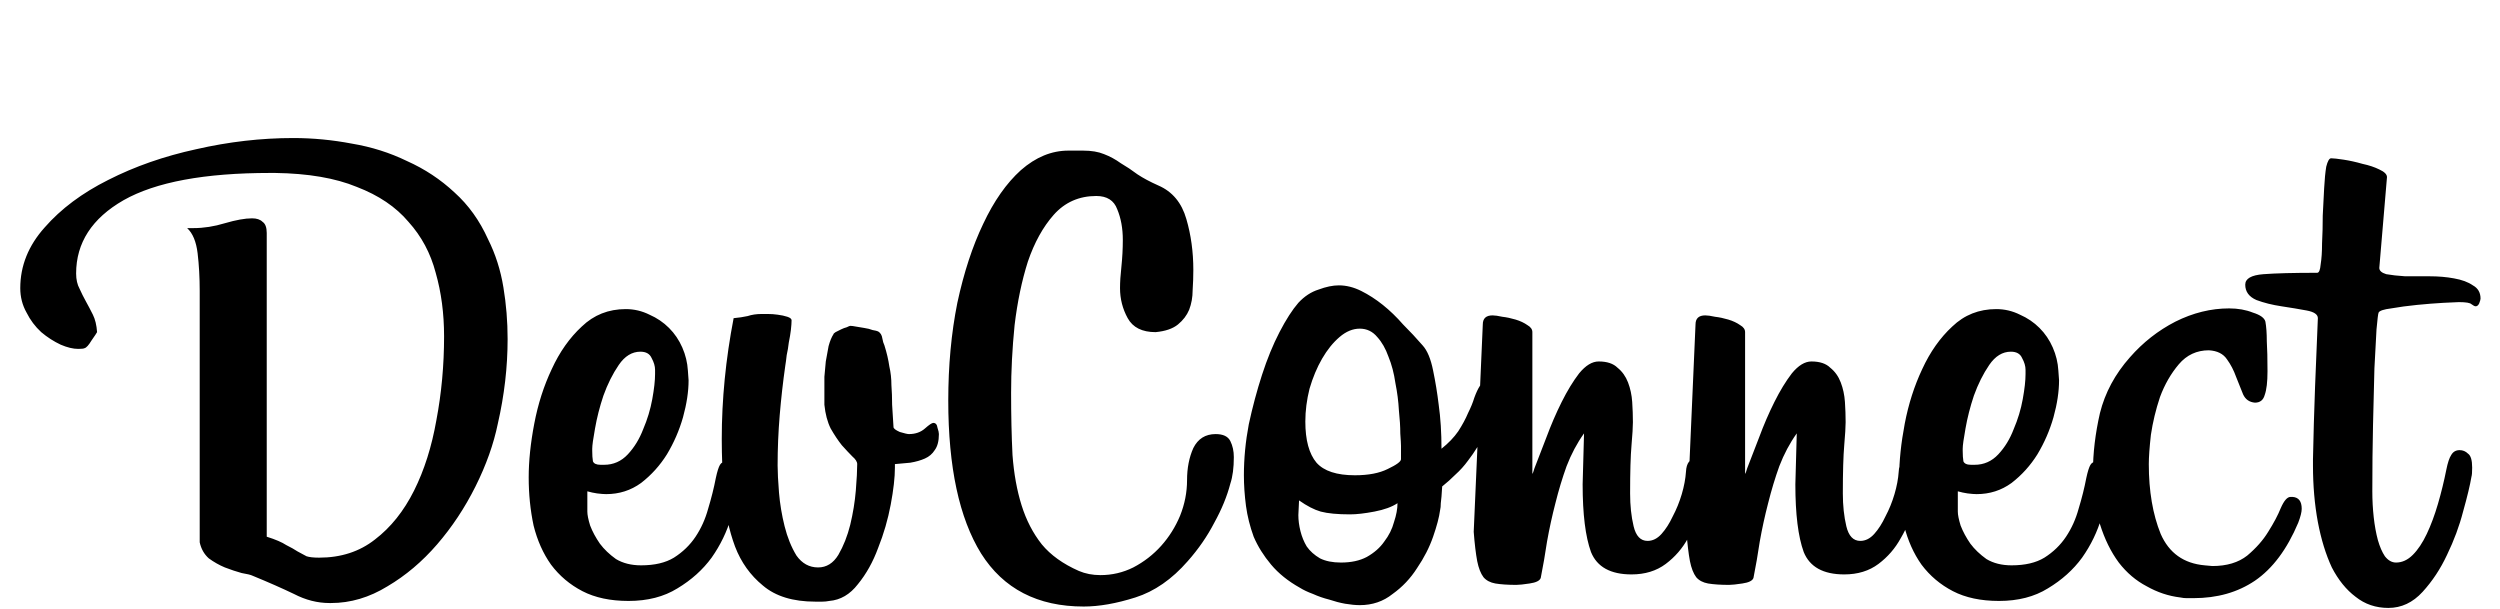
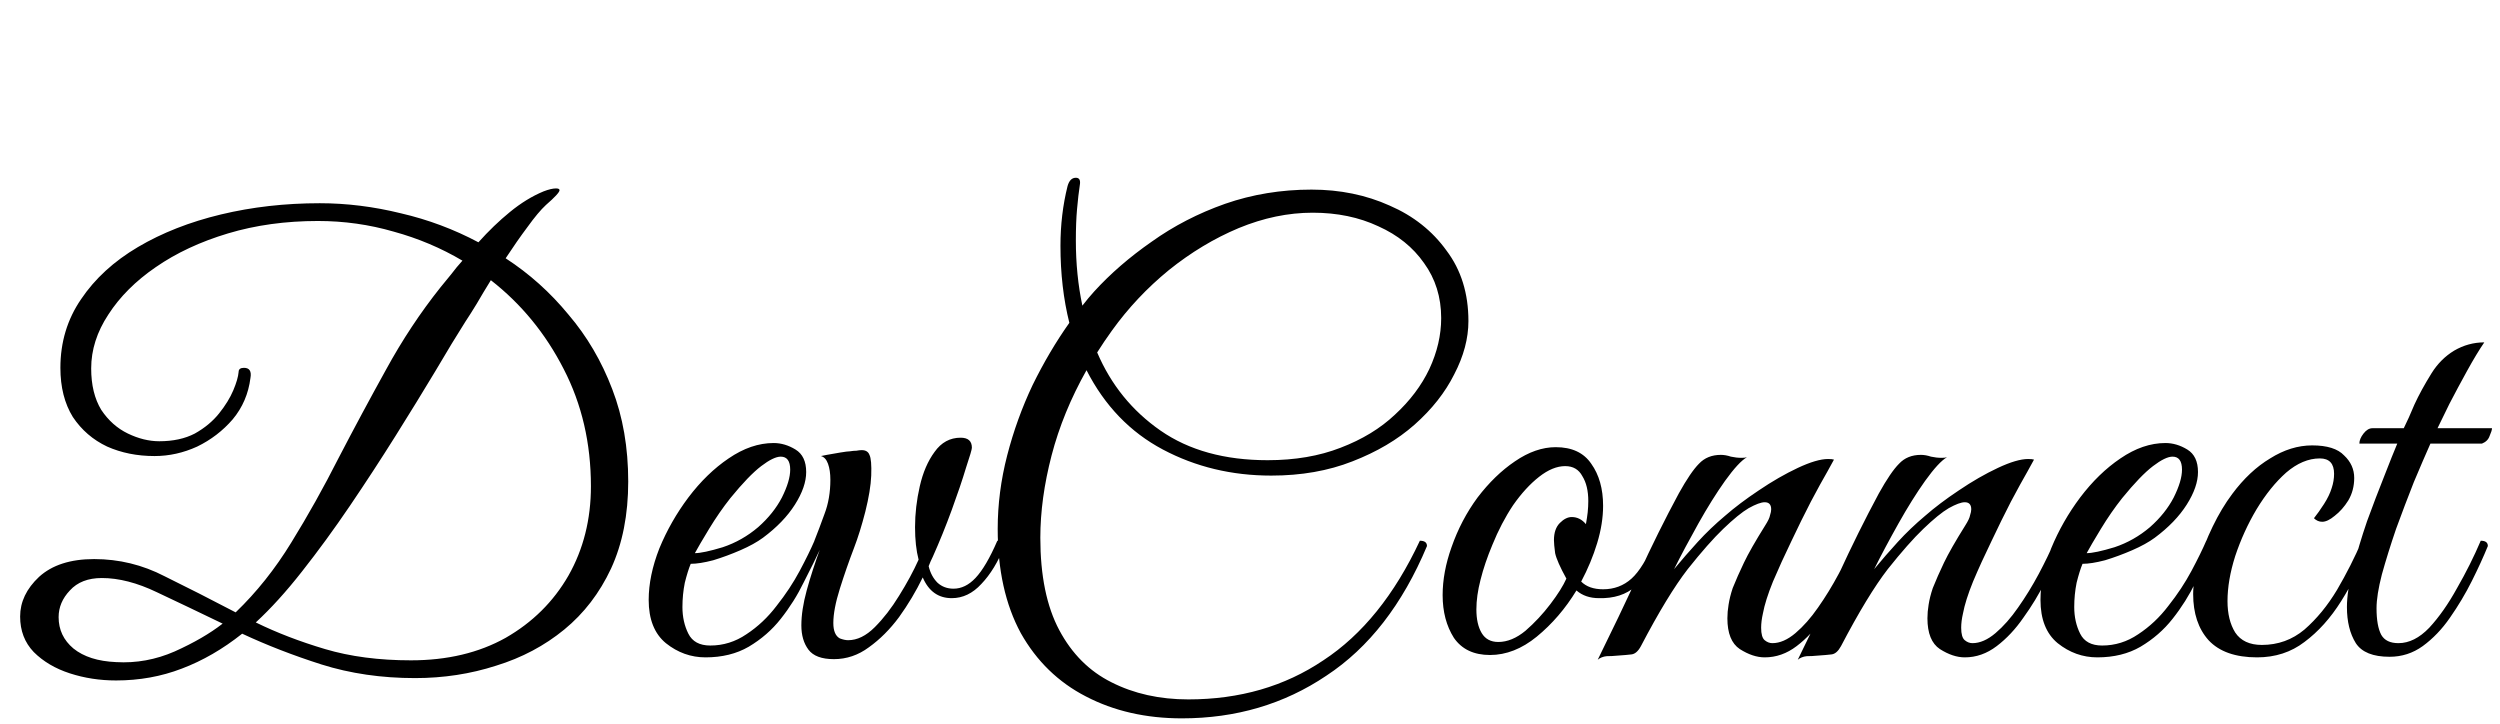
- <svg xmlns="http://www.w3.org/2000/svg" width="111" height="27" viewBox="0 0 111 27" fill="none">
-   <path d="M22.104 18.808C21.918 19.717 21.587 20.647 21.112 21.598C20.637 22.549 20.068 23.406 19.407 24.171C18.746 24.936 18.012 25.556 17.206 26.031C16.4 26.527 15.563 26.775 14.695 26.775H14.633C14.096 26.775 13.569 26.641 13.052 26.372C12.535 26.124 11.926 25.855 11.223 25.566C11.14 25.525 10.975 25.483 10.727 25.442C10.5 25.38 10.252 25.297 9.983 25.194C9.735 25.091 9.497 24.956 9.27 24.791C9.063 24.605 8.929 24.367 8.867 24.078V12.918C8.867 12.319 8.836 11.761 8.774 11.244C8.712 10.727 8.557 10.355 8.309 10.128H8.588C9.043 10.128 9.508 10.056 9.983 9.911C10.479 9.766 10.882 9.694 11.192 9.694C11.399 9.694 11.554 9.746 11.657 9.849C11.781 9.932 11.843 10.097 11.843 10.345V23.83C12.236 23.954 12.525 24.078 12.711 24.202C12.918 24.305 13.083 24.398 13.207 24.481C13.352 24.564 13.486 24.636 13.61 24.698C13.734 24.739 13.92 24.76 14.168 24.76C15.139 24.76 15.966 24.491 16.648 23.954C17.351 23.417 17.929 22.693 18.384 21.784C18.839 20.875 19.169 19.831 19.376 18.653C19.603 17.454 19.717 16.214 19.717 14.933C19.717 13.92 19.593 12.98 19.345 12.112C19.118 11.244 18.715 10.49 18.136 9.849C17.578 9.188 16.813 8.671 15.842 8.299C14.891 7.906 13.682 7.7 12.215 7.679H11.998C9.084 7.679 6.914 8.082 5.488 8.888C4.083 9.694 3.38 10.779 3.38 12.143C3.38 12.412 3.432 12.639 3.535 12.825C3.618 13.011 3.711 13.197 3.814 13.383C3.917 13.569 4.021 13.765 4.124 13.972C4.227 14.179 4.289 14.437 4.31 14.747C4.289 14.788 4.207 14.912 4.062 15.119C3.938 15.326 3.835 15.439 3.752 15.46C3.711 15.481 3.618 15.491 3.473 15.491C3.246 15.491 2.987 15.429 2.698 15.305C2.388 15.16 2.099 14.974 1.83 14.747C1.561 14.499 1.344 14.21 1.179 13.879C0.993 13.548 0.9 13.187 0.9 12.794C0.9 11.802 1.262 10.903 1.985 10.097C2.708 9.27 3.649 8.568 4.806 7.989C5.984 7.39 7.286 6.935 8.712 6.625C10.159 6.294 11.595 6.129 13.021 6.129C13.889 6.129 14.757 6.212 15.625 6.377C16.493 6.522 17.309 6.78 18.074 7.152C18.859 7.503 19.562 7.968 20.182 8.547C20.802 9.105 21.298 9.797 21.67 10.624C22.001 11.285 22.228 11.998 22.352 12.763C22.476 13.507 22.538 14.272 22.538 15.057C22.538 16.297 22.393 17.547 22.104 18.808ZM32.743 21.226C32.743 21.743 32.65 22.321 32.464 22.962C32.278 23.603 31.988 24.202 31.596 24.76C31.203 25.297 30.697 25.752 30.077 26.124C29.477 26.496 28.754 26.682 27.907 26.682C27.101 26.682 26.419 26.537 25.861 26.248C25.303 25.959 24.838 25.566 24.466 25.07C24.114 24.574 23.856 23.995 23.691 23.334C23.546 22.652 23.474 21.939 23.474 21.195C23.474 20.472 23.556 19.676 23.722 18.808C23.887 17.94 24.145 17.134 24.497 16.39C24.848 15.625 25.293 14.995 25.83 14.499C26.367 13.982 27.018 13.724 27.783 13.724C28.155 13.724 28.506 13.807 28.837 13.972C29.168 14.117 29.457 14.313 29.705 14.561C29.953 14.809 30.149 15.098 30.294 15.429C30.439 15.76 30.521 16.101 30.542 16.452L30.573 16.886C30.573 17.382 30.49 17.93 30.325 18.529C30.16 19.108 29.922 19.655 29.612 20.172C29.302 20.668 28.919 21.092 28.465 21.443C28.01 21.774 27.494 21.939 26.915 21.939C26.811 21.939 26.677 21.929 26.512 21.908C26.367 21.887 26.223 21.856 26.078 21.815V22.714C26.078 22.859 26.119 23.065 26.202 23.334C26.305 23.603 26.45 23.871 26.636 24.14C26.822 24.388 27.059 24.615 27.349 24.822C27.659 25.008 28.031 25.101 28.465 25.101C29.064 25.101 29.55 24.987 29.922 24.76C30.314 24.512 30.635 24.202 30.883 23.83C31.131 23.458 31.317 23.045 31.441 22.59C31.585 22.115 31.699 21.66 31.782 21.226C31.844 20.937 31.906 20.74 31.968 20.637C32.03 20.534 32.133 20.482 32.278 20.482C32.588 20.482 32.743 20.658 32.743 21.009V21.226ZM29.085 16.421C29.085 16.256 29.033 16.08 28.93 15.894C28.847 15.708 28.682 15.615 28.434 15.615C28.062 15.615 27.741 15.811 27.473 16.204C27.204 16.597 26.977 17.051 26.791 17.568C26.625 18.064 26.502 18.55 26.419 19.025C26.336 19.48 26.295 19.779 26.295 19.924V20.017C26.295 20.203 26.305 20.358 26.326 20.482C26.367 20.585 26.481 20.637 26.667 20.637H26.822C27.235 20.637 27.587 20.482 27.876 20.172C28.165 19.862 28.392 19.49 28.558 19.056C28.744 18.622 28.878 18.178 28.961 17.723C29.044 17.268 29.085 16.896 29.085 16.607V16.421ZM41.687 19.273C41.687 19.583 41.625 19.821 41.501 19.986C41.398 20.151 41.253 20.275 41.067 20.358C40.881 20.441 40.664 20.503 40.416 20.544C40.189 20.565 39.962 20.585 39.734 20.606V20.761C39.734 21.195 39.672 21.743 39.548 22.404C39.424 23.065 39.238 23.706 38.99 24.326C38.763 24.946 38.463 25.483 38.091 25.938C37.74 26.393 37.316 26.641 36.82 26.682C36.717 26.703 36.614 26.713 36.51 26.713C36.407 26.713 36.304 26.713 36.2 26.713C35.208 26.713 34.433 26.475 33.875 26C33.317 25.545 32.904 24.967 32.635 24.264C32.367 23.541 32.201 22.755 32.139 21.908C32.077 21.061 32.046 20.255 32.046 19.49C32.046 17.733 32.222 15.946 32.573 14.127C32.801 14.106 33.007 14.075 33.193 14.034C33.379 13.972 33.586 13.941 33.813 13.941C33.855 13.941 33.948 13.941 34.092 13.941C34.237 13.941 34.382 13.951 34.526 13.972C34.692 13.993 34.836 14.024 34.96 14.065C35.084 14.106 35.146 14.158 35.146 14.22C35.146 14.323 35.136 14.468 35.115 14.654C35.095 14.819 35.064 15.005 35.022 15.212C35.002 15.398 34.971 15.584 34.929 15.77C34.909 15.956 34.888 16.111 34.867 16.235C34.764 16.958 34.681 17.692 34.619 18.436C34.557 19.18 34.526 19.924 34.526 20.668C34.526 20.957 34.547 21.36 34.588 21.877C34.63 22.373 34.712 22.869 34.836 23.365C34.96 23.861 35.136 24.295 35.363 24.667C35.611 25.018 35.932 25.194 36.324 25.194C36.696 25.194 36.996 25.008 37.223 24.636C37.451 24.243 37.626 23.799 37.75 23.303C37.874 22.786 37.957 22.28 37.998 21.784C38.04 21.267 38.06 20.875 38.06 20.606C38.06 20.503 37.988 20.389 37.843 20.265C37.719 20.141 37.564 19.976 37.378 19.769C37.213 19.562 37.048 19.314 36.882 19.025C36.738 18.736 36.645 18.384 36.603 17.971V17.32C36.603 17.155 36.603 16.958 36.603 16.731C36.624 16.504 36.645 16.276 36.665 16.049C36.707 15.801 36.748 15.574 36.789 15.367C36.851 15.14 36.924 14.964 37.006 14.84C37.006 14.819 37.037 14.788 37.099 14.747C37.182 14.706 37.265 14.664 37.347 14.623C37.43 14.582 37.513 14.551 37.595 14.53C37.678 14.489 37.73 14.468 37.75 14.468C37.812 14.468 37.895 14.478 37.998 14.499C38.122 14.52 38.246 14.54 38.37 14.561C38.515 14.582 38.639 14.613 38.742 14.654C38.866 14.675 38.949 14.695 38.99 14.716C39.094 14.778 39.156 14.881 39.176 15.026C39.197 15.15 39.228 15.253 39.269 15.336C39.373 15.667 39.445 15.977 39.486 16.266C39.548 16.535 39.579 16.814 39.579 17.103C39.6 17.372 39.61 17.661 39.61 17.971C39.631 18.26 39.652 18.591 39.672 18.963C39.672 19.025 39.765 19.097 39.951 19.18C40.158 19.242 40.292 19.273 40.354 19.273C40.644 19.273 40.881 19.19 41.067 19.025C41.253 18.86 41.377 18.777 41.439 18.777C41.543 18.777 41.605 18.849 41.625 18.994C41.667 19.118 41.687 19.211 41.687 19.273ZM54.627 21.474C54.482 22.032 54.245 22.611 53.914 23.21C53.604 23.809 53.211 24.378 52.736 24.915C52.033 25.721 51.258 26.258 50.411 26.527C49.563 26.796 48.799 26.93 48.117 26.93C46.071 26.93 44.552 26.145 43.56 24.574C42.589 23.003 42.103 20.74 42.103 17.785C42.103 16.235 42.237 14.788 42.506 13.445C42.795 12.102 43.178 10.934 43.653 9.942C44.128 8.929 44.686 8.134 45.327 7.555C45.988 6.976 46.691 6.687 47.435 6.687H48.086C48.458 6.687 48.768 6.739 49.016 6.842C49.285 6.945 49.532 7.08 49.76 7.245C50.008 7.39 50.256 7.555 50.504 7.741C50.752 7.906 51.062 8.072 51.434 8.237C52.054 8.506 52.467 9.002 52.674 9.725C52.88 10.428 52.984 11.182 52.984 11.988C52.984 12.277 52.974 12.577 52.953 12.887C52.953 13.197 52.901 13.486 52.798 13.755C52.694 14.003 52.529 14.22 52.302 14.406C52.075 14.592 51.744 14.706 51.31 14.747C50.711 14.747 50.297 14.54 50.07 14.127C49.843 13.714 49.729 13.269 49.729 12.794C49.729 12.525 49.749 12.205 49.791 11.833C49.832 11.44 49.853 11.048 49.853 10.655C49.853 10.138 49.77 9.684 49.605 9.291C49.46 8.898 49.15 8.702 48.675 8.702C47.91 8.702 47.28 8.981 46.784 9.539C46.309 10.076 45.926 10.769 45.637 11.616C45.368 12.463 45.172 13.404 45.048 14.437C44.944 15.47 44.893 16.473 44.893 17.444C44.893 18.436 44.913 19.356 44.955 20.203C45.017 21.03 45.151 21.774 45.358 22.435C45.565 23.096 45.864 23.675 46.257 24.171C46.65 24.646 47.197 25.039 47.9 25.349C48.189 25.473 48.51 25.535 48.861 25.535C49.377 25.535 49.863 25.421 50.318 25.194C50.793 24.946 51.206 24.626 51.558 24.233C51.909 23.84 52.188 23.396 52.395 22.9C52.602 22.383 52.705 21.856 52.705 21.319C52.705 20.782 52.798 20.306 52.984 19.893C53.191 19.48 53.521 19.273 53.976 19.273C54.306 19.273 54.523 19.376 54.627 19.583C54.73 19.79 54.782 20.027 54.782 20.296C54.782 20.771 54.73 21.164 54.627 21.474ZM65.707 17.134C65.79 16.989 65.934 16.917 66.141 16.917C66.245 16.917 66.317 16.979 66.358 17.103C66.4 17.227 66.42 17.33 66.42 17.413C66.4 18.054 66.255 18.632 65.986 19.149C65.738 19.645 65.469 20.079 65.18 20.451C65.015 20.678 64.829 20.885 64.622 21.071C64.436 21.257 64.24 21.433 64.033 21.598C64.013 21.949 63.992 22.197 63.971 22.342C63.971 22.466 63.961 22.569 63.94 22.652C63.899 22.962 63.795 23.355 63.63 23.83C63.465 24.305 63.227 24.77 62.917 25.225C62.628 25.68 62.266 26.062 61.832 26.372C61.419 26.703 60.933 26.868 60.375 26.868C60.189 26.868 59.972 26.847 59.724 26.806C59.497 26.765 59.259 26.703 59.011 26.62C58.763 26.558 58.526 26.475 58.298 26.372C58.071 26.289 57.874 26.196 57.709 26.093C57.193 25.804 56.769 25.463 56.438 25.07C56.108 24.677 55.849 24.264 55.663 23.83C55.498 23.375 55.384 22.921 55.322 22.466C55.26 21.991 55.229 21.536 55.229 21.102C55.229 20.358 55.301 19.604 55.446 18.839C55.611 18.074 55.808 17.341 56.035 16.638C56.263 15.935 56.521 15.305 56.81 14.747C57.099 14.189 57.379 13.755 57.647 13.445C57.916 13.156 58.215 12.959 58.546 12.856C58.877 12.732 59.176 12.67 59.445 12.67C59.776 12.67 60.106 12.753 60.437 12.918C60.768 13.083 61.088 13.29 61.398 13.538C61.708 13.786 62.008 14.075 62.297 14.406C62.607 14.716 62.897 15.026 63.165 15.336C63.372 15.563 63.527 15.935 63.63 16.452C63.733 16.948 63.816 17.454 63.878 17.971C63.919 18.26 63.95 18.57 63.971 18.901C63.992 19.232 64.002 19.573 64.002 19.924C64.312 19.676 64.56 19.418 64.746 19.149C64.932 18.86 65.077 18.591 65.18 18.343C65.304 18.095 65.397 17.868 65.459 17.661C65.542 17.434 65.624 17.258 65.707 17.134ZM62.204 19.8C62.204 19.717 62.194 19.531 62.173 19.242C62.173 18.953 62.153 18.612 62.111 18.219C62.09 17.826 62.039 17.423 61.956 17.01C61.894 16.576 61.791 16.183 61.646 15.832C61.522 15.481 61.357 15.191 61.15 14.964C60.944 14.716 60.685 14.592 60.375 14.592C60.065 14.592 59.766 14.716 59.476 14.964C59.187 15.212 58.928 15.532 58.701 15.925C58.474 16.318 58.288 16.762 58.143 17.258C58.019 17.754 57.957 18.24 57.957 18.715C57.957 19.542 58.123 20.151 58.453 20.544C58.784 20.916 59.352 21.102 60.158 21.102C60.758 21.102 61.243 21.009 61.615 20.823C62.008 20.637 62.204 20.492 62.204 20.389V19.8ZM62.049 22.342C61.801 22.507 61.46 22.631 61.026 22.714C60.592 22.797 60.23 22.838 59.941 22.838C59.383 22.838 58.949 22.797 58.639 22.714C58.35 22.631 58.029 22.466 57.678 22.218L57.647 22.869C57.647 23.096 57.678 23.334 57.74 23.582C57.802 23.83 57.895 24.057 58.019 24.264C58.164 24.471 58.36 24.646 58.608 24.791C58.856 24.915 59.166 24.977 59.538 24.977C59.993 24.977 60.375 24.894 60.685 24.729C61.016 24.543 61.274 24.316 61.46 24.047C61.667 23.778 61.812 23.489 61.894 23.179C61.998 22.869 62.049 22.59 62.049 22.342ZM70.331 19.242C70.021 19.676 69.763 20.162 69.556 20.699C69.37 21.216 69.204 21.763 69.06 22.342C68.915 22.9 68.791 23.468 68.688 24.047C68.605 24.605 68.512 25.142 68.409 25.659C68.368 25.783 68.202 25.866 67.913 25.907C67.644 25.948 67.448 25.969 67.324 25.969C66.952 25.969 66.642 25.948 66.394 25.907C66.166 25.866 65.991 25.773 65.867 25.628C65.743 25.463 65.65 25.225 65.588 24.915C65.526 24.584 65.474 24.15 65.433 23.613L65.836 14.406C65.836 14.137 65.981 14.003 66.27 14.003C66.373 14.003 66.518 14.024 66.704 14.065C66.89 14.086 67.086 14.127 67.293 14.189C67.499 14.251 67.675 14.334 67.82 14.437C67.965 14.52 68.037 14.623 68.037 14.747V21.04C68.058 21.019 68.088 20.937 68.13 20.792C68.275 20.42 68.45 19.965 68.657 19.428C68.864 18.87 69.091 18.343 69.339 17.847C69.587 17.351 69.845 16.927 70.114 16.576C70.403 16.225 70.692 16.049 70.982 16.049C71.354 16.049 71.633 16.142 71.819 16.328C72.025 16.493 72.18 16.71 72.284 16.979C72.387 17.248 72.449 17.537 72.47 17.847C72.49 18.157 72.501 18.457 72.501 18.746C72.501 18.953 72.48 19.294 72.439 19.769C72.397 20.244 72.377 20.957 72.377 21.908C72.377 22.445 72.428 22.931 72.532 23.365C72.635 23.799 72.842 24.016 73.152 24.016C73.379 24.016 73.586 23.913 73.772 23.706C73.958 23.499 74.123 23.241 74.268 22.931C74.433 22.621 74.567 22.29 74.671 21.939C74.774 21.588 74.836 21.257 74.857 20.947C74.877 20.554 75.032 20.358 75.322 20.358C75.508 20.358 75.632 20.42 75.694 20.544C75.756 20.668 75.787 20.813 75.787 20.978V21.04C75.766 21.453 75.683 21.918 75.539 22.435C75.415 22.952 75.219 23.437 74.95 23.892C74.702 24.347 74.371 24.729 73.958 25.039C73.544 25.349 73.038 25.504 72.439 25.504C71.509 25.504 70.909 25.173 70.641 24.512C70.393 23.83 70.269 22.828 70.269 21.505L70.331 19.242ZM79.776 19.242C79.466 19.676 79.208 20.162 79.001 20.699C78.815 21.216 78.65 21.763 78.505 22.342C78.36 22.9 78.236 23.468 78.133 24.047C78.05 24.605 77.957 25.142 77.854 25.659C77.813 25.783 77.647 25.866 77.358 25.907C77.089 25.948 76.893 25.969 76.769 25.969C76.397 25.969 76.087 25.948 75.839 25.907C75.612 25.866 75.436 25.773 75.312 25.628C75.188 25.463 75.095 25.225 75.033 24.915C74.971 24.584 74.919 24.15 74.878 23.613L75.281 14.406C75.281 14.137 75.426 14.003 75.715 14.003C75.818 14.003 75.963 14.024 76.149 14.065C76.335 14.086 76.531 14.127 76.738 14.189C76.945 14.251 77.12 14.334 77.265 14.437C77.41 14.52 77.482 14.623 77.482 14.747V21.04C77.503 21.019 77.534 20.937 77.575 20.792C77.72 20.42 77.895 19.965 78.102 19.428C78.309 18.87 78.536 18.343 78.784 17.847C79.032 17.351 79.29 16.927 79.559 16.576C79.848 16.225 80.138 16.049 80.427 16.049C80.799 16.049 81.078 16.142 81.264 16.328C81.471 16.493 81.626 16.71 81.729 16.979C81.832 17.248 81.894 17.537 81.915 17.847C81.936 18.157 81.946 18.457 81.946 18.746C81.946 18.953 81.925 19.294 81.884 19.769C81.843 20.244 81.822 20.957 81.822 21.908C81.822 22.445 81.874 22.931 81.977 23.365C82.08 23.799 82.287 24.016 82.597 24.016C82.824 24.016 83.031 23.913 83.217 23.706C83.403 23.499 83.568 23.241 83.713 22.931C83.878 22.621 84.013 22.29 84.116 21.939C84.219 21.588 84.281 21.257 84.302 20.947C84.323 20.554 84.478 20.358 84.767 20.358C84.953 20.358 85.077 20.42 85.139 20.544C85.201 20.668 85.232 20.813 85.232 20.978V21.04C85.211 21.453 85.129 21.918 84.984 22.435C84.86 22.952 84.664 23.437 84.395 23.892C84.147 24.347 83.816 24.729 83.403 25.039C82.99 25.349 82.483 25.504 81.884 25.504C80.954 25.504 80.355 25.173 80.086 24.512C79.838 23.83 79.714 22.828 79.714 21.505L79.776 19.242ZM93.592 21.226C93.592 21.743 93.499 22.321 93.313 22.962C93.127 23.603 92.838 24.202 92.445 24.76C92.053 25.297 91.546 25.752 90.926 26.124C90.327 26.496 89.604 26.682 88.756 26.682C87.95 26.682 87.268 26.537 86.71 26.248C86.152 25.959 85.687 25.566 85.315 25.07C84.964 24.574 84.706 23.995 84.54 23.334C84.396 22.652 84.323 21.939 84.323 21.195C84.323 20.472 84.406 19.676 84.571 18.808C84.737 17.94 84.995 17.134 85.346 16.39C85.698 15.625 86.142 14.995 86.679 14.499C87.217 13.982 87.868 13.724 88.632 13.724C89.004 13.724 89.356 13.807 89.686 13.972C90.017 14.117 90.306 14.313 90.554 14.561C90.802 14.809 90.999 15.098 91.143 15.429C91.288 15.76 91.371 16.101 91.391 16.452L91.422 16.886C91.422 17.382 91.34 17.93 91.174 18.529C91.009 19.108 90.771 19.655 90.461 20.172C90.151 20.668 89.769 21.092 89.314 21.443C88.86 21.774 88.343 21.939 87.764 21.939C87.661 21.939 87.527 21.929 87.361 21.908C87.217 21.887 87.072 21.856 86.927 21.815V22.714C86.927 22.859 86.969 23.065 87.051 23.334C87.155 23.603 87.299 23.871 87.485 24.14C87.671 24.388 87.909 24.615 88.198 24.822C88.508 25.008 88.88 25.101 89.314 25.101C89.914 25.101 90.399 24.987 90.771 24.76C91.164 24.512 91.484 24.202 91.732 23.83C91.98 23.458 92.166 23.045 92.29 22.59C92.435 22.115 92.549 21.66 92.631 21.226C92.693 20.937 92.755 20.74 92.817 20.637C92.879 20.534 92.983 20.482 93.127 20.482C93.437 20.482 93.592 20.658 93.592 21.009V21.226ZM89.934 16.421C89.934 16.256 89.883 16.08 89.779 15.894C89.697 15.708 89.531 15.615 89.283 15.615C88.911 15.615 88.591 15.811 88.322 16.204C88.054 16.597 87.826 17.051 87.64 17.568C87.475 18.064 87.351 18.55 87.268 19.025C87.186 19.48 87.144 19.779 87.144 19.924V20.017C87.144 20.203 87.155 20.358 87.175 20.482C87.217 20.585 87.33 20.637 87.516 20.637H87.671C88.085 20.637 88.436 20.482 88.725 20.172C89.015 19.862 89.242 19.49 89.407 19.056C89.593 18.622 89.728 18.178 89.81 17.723C89.893 17.268 89.934 16.896 89.934 16.607V16.421ZM102.041 23.21C101.545 24.388 100.904 25.246 100.119 25.783C99.354 26.3 98.445 26.558 97.391 26.558C97.288 26.558 97.184 26.558 97.081 26.558C96.998 26.558 96.905 26.548 96.802 26.527C96.285 26.465 95.789 26.3 95.314 26.031C94.839 25.783 94.425 25.432 94.074 24.977C93.723 24.502 93.444 23.933 93.237 23.272C93.03 22.59 92.927 21.815 92.927 20.947C92.927 20.12 93.03 19.252 93.237 18.343C93.464 17.434 93.909 16.607 94.57 15.863C95.149 15.202 95.82 14.675 96.585 14.282C97.37 13.889 98.166 13.693 98.972 13.693C99.365 13.693 99.716 13.755 100.026 13.879C100.357 13.982 100.543 14.117 100.584 14.282C100.625 14.509 100.646 14.799 100.646 15.15C100.667 15.481 100.677 15.925 100.677 16.483C100.677 16.958 100.636 17.31 100.553 17.537C100.491 17.764 100.346 17.878 100.119 17.878C99.871 17.857 99.695 17.733 99.592 17.506C99.489 17.258 99.385 17 99.282 16.731C99.179 16.442 99.044 16.183 98.879 15.956C98.714 15.708 98.445 15.574 98.073 15.553C97.536 15.553 97.091 15.76 96.74 16.173C96.389 16.586 96.11 17.072 95.903 17.63C95.717 18.188 95.583 18.746 95.5 19.304C95.438 19.862 95.407 20.296 95.407 20.606C95.407 21.805 95.583 22.838 95.934 23.706C96.306 24.553 96.957 25.018 97.887 25.101L98.228 25.132C98.869 25.132 99.385 24.977 99.778 24.667C100.171 24.336 100.481 23.985 100.708 23.613C100.956 23.22 101.142 22.869 101.266 22.559C101.411 22.228 101.555 22.063 101.7 22.063H101.793C102.062 22.084 102.196 22.259 102.196 22.59C102.196 22.735 102.144 22.941 102.041 23.21ZM102.696 20.389C102.717 19.335 102.748 18.26 102.789 17.165C102.83 16.07 102.872 15.057 102.913 14.127C102.913 13.962 102.748 13.848 102.417 13.786C102.086 13.724 101.714 13.662 101.301 13.6C100.888 13.538 100.516 13.445 100.185 13.321C99.854 13.176 99.689 12.949 99.689 12.639C99.689 12.37 99.958 12.215 100.495 12.174C101.032 12.133 101.828 12.112 102.882 12.112C102.965 12.112 103.016 11.988 103.037 11.74C103.078 11.492 103.099 11.182 103.099 10.81C103.12 10.417 103.13 10.004 103.13 9.57C103.151 9.136 103.171 8.733 103.192 8.361C103.213 7.968 103.244 7.648 103.285 7.4C103.347 7.152 103.419 7.028 103.502 7.028C103.605 7.028 103.791 7.049 104.06 7.09C104.329 7.131 104.608 7.193 104.897 7.276C105.186 7.338 105.434 7.421 105.641 7.524C105.868 7.627 105.982 7.741 105.982 7.865L105.641 11.895C105.641 12.019 105.744 12.112 105.951 12.174C106.178 12.215 106.457 12.246 106.788 12.267C107.139 12.267 107.501 12.267 107.873 12.267C108.266 12.267 108.627 12.298 108.958 12.36C109.309 12.422 109.588 12.525 109.795 12.67C110.022 12.794 110.136 12.99 110.136 13.259C110.136 13.3 110.115 13.373 110.074 13.476C110.033 13.559 109.981 13.6 109.919 13.6C109.878 13.6 109.816 13.569 109.733 13.507C109.671 13.445 109.485 13.414 109.175 13.414C109.092 13.414 108.865 13.424 108.493 13.445C108.121 13.466 107.728 13.497 107.315 13.538C106.902 13.579 106.519 13.631 106.168 13.693C105.837 13.734 105.651 13.796 105.61 13.879C105.589 13.92 105.558 14.168 105.517 14.623C105.496 15.057 105.465 15.636 105.424 16.359C105.403 17.082 105.383 17.919 105.362 18.87C105.341 19.8 105.331 20.782 105.331 21.815C105.331 22.208 105.352 22.59 105.393 22.962C105.434 23.334 105.496 23.675 105.579 23.985C105.662 24.274 105.765 24.512 105.889 24.698C106.034 24.884 106.199 24.977 106.385 24.977C106.654 24.977 106.902 24.863 107.129 24.636C107.356 24.409 107.563 24.099 107.749 23.706C107.935 23.313 108.1 22.869 108.245 22.373C108.39 21.877 108.514 21.371 108.617 20.854C108.679 20.544 108.751 20.327 108.834 20.203C108.917 20.058 109.041 19.986 109.206 19.986C109.351 19.986 109.475 20.038 109.578 20.141C109.702 20.224 109.764 20.43 109.764 20.761C109.764 20.968 109.754 21.102 109.733 21.164C109.671 21.536 109.547 22.053 109.361 22.714C109.196 23.355 108.958 23.995 108.648 24.636C108.359 25.256 107.997 25.804 107.563 26.279C107.129 26.754 106.623 26.992 106.044 26.992C105.486 26.992 105 26.827 104.587 26.496C104.174 26.186 103.822 25.752 103.533 25.194C103.264 24.615 103.058 23.944 102.913 23.179C102.768 22.394 102.696 21.557 102.696 20.668V20.389Z" fill="black" />
+ <svg xmlns="http://www.w3.org/2000/svg" width="114" height="33" viewBox="0 0 114 33" fill="none">
+   <path d="M5.292 31.029C4.554 31.029 3.852 30.921 3.186 30.705C2.52 30.489 1.971 30.165 1.539 29.733C1.125 29.301 0.918 28.761 0.918 28.113C0.918 27.447 1.206 26.844 1.782 26.304C2.376 25.764 3.213 25.494 4.293 25.494C5.427 25.494 6.498 25.755 7.506 26.277C8.532 26.781 9.612 27.33 10.746 27.924C11.7 27.006 12.546 25.944 13.284 24.738C14.04 23.514 14.76 22.227 15.444 20.877C16.146 19.527 16.866 18.186 17.604 16.854C18.342 15.504 19.17 14.253 20.088 13.101C20.25 12.903 20.412 12.705 20.574 12.507C20.736 12.291 20.907 12.084 21.087 11.886C20.115 11.31 19.071 10.869 17.955 10.563C16.839 10.239 15.687 10.077 14.499 10.077C13.023 10.077 11.655 10.266 10.395 10.644C9.135 11.022 8.037 11.535 7.101 12.183C6.183 12.813 5.463 13.533 4.941 14.343C4.419 15.135 4.158 15.954 4.158 16.8C4.158 17.556 4.311 18.186 4.617 18.69C4.941 19.176 5.346 19.536 5.832 19.77C6.318 20.004 6.795 20.121 7.263 20.121C7.893 20.121 8.433 20.004 8.883 19.77C9.333 19.518 9.702 19.212 9.99 18.852C10.278 18.492 10.494 18.141 10.638 17.799C10.782 17.457 10.863 17.178 10.881 16.962C10.881 16.836 10.962 16.773 11.124 16.773C11.376 16.773 11.475 16.926 11.421 17.232C11.331 17.952 11.061 18.582 10.611 19.122C10.161 19.644 9.621 20.058 8.991 20.364C8.361 20.652 7.713 20.796 7.047 20.796C6.255 20.796 5.535 20.652 4.887 20.364C4.239 20.058 3.717 19.608 3.321 19.014C2.943 18.402 2.754 17.655 2.754 16.773C2.754 15.603 3.069 14.559 3.699 13.641C4.329 12.705 5.193 11.913 6.291 11.265C7.389 10.617 8.649 10.122 10.071 9.78C11.493 9.438 12.996 9.267 14.58 9.267C15.804 9.267 17.037 9.42 18.279 9.726C19.521 10.014 20.7 10.455 21.816 11.049C22.284 10.527 22.761 10.068 23.247 9.672C23.751 9.258 24.264 8.943 24.786 8.727C25.02 8.637 25.209 8.592 25.353 8.592C25.461 8.592 25.515 8.619 25.515 8.673C25.515 8.763 25.308 8.988 24.894 9.348C24.66 9.564 24.381 9.897 24.057 10.347C23.733 10.779 23.4 11.256 23.058 11.778C24.138 12.48 25.092 13.335 25.92 14.343C26.766 15.333 27.432 16.467 27.918 17.745C28.404 19.005 28.647 20.409 28.647 21.957C28.647 23.469 28.386 24.792 27.864 25.926C27.342 27.042 26.631 27.969 25.731 28.707C24.831 29.445 23.796 29.994 22.626 30.354C21.456 30.732 20.223 30.921 18.927 30.921C17.397 30.921 15.975 30.714 14.661 30.3C13.365 29.886 12.159 29.418 11.043 28.896C10.161 29.598 9.243 30.129 8.289 30.489C7.353 30.849 6.354 31.029 5.292 31.029ZM21.222 14.667C20.844 15.261 20.385 16.017 19.845 16.935C19.305 17.835 18.702 18.816 18.036 19.878C17.37 20.94 16.677 22.002 15.957 23.064C15.237 24.126 14.508 25.125 13.77 26.061C13.05 26.979 12.348 27.753 11.664 28.383C12.618 28.851 13.671 29.256 14.823 29.598C15.975 29.94 17.28 30.111 18.738 30.111C20.394 30.111 21.834 29.769 23.058 29.085C24.282 28.383 25.236 27.438 25.92 26.25C26.604 25.044 26.946 23.685 26.946 22.173C26.946 20.211 26.532 18.429 25.704 16.827C24.876 15.207 23.769 13.857 22.383 12.777C22.149 13.155 21.933 13.515 21.735 13.857C21.537 14.181 21.366 14.451 21.222 14.667ZM5.292 30.192C6.21 30.246 7.101 30.084 7.965 29.706C8.847 29.31 9.576 28.887 10.152 28.437C9.072 27.915 8.073 27.438 7.155 27.006C6.255 26.574 5.418 26.358 4.644 26.358C4.014 26.358 3.528 26.547 3.186 26.925C2.844 27.285 2.673 27.69 2.673 28.14C2.673 28.716 2.898 29.193 3.348 29.571C3.816 29.949 4.464 30.156 5.292 30.192ZM32.172 29.976C31.506 29.976 30.903 29.76 30.363 29.328C29.841 28.896 29.58 28.239 29.58 27.357C29.58 26.619 29.742 25.836 30.066 25.008C30.408 24.18 30.849 23.406 31.389 22.686C31.947 21.948 32.559 21.354 33.225 20.904C33.909 20.436 34.593 20.202 35.277 20.202C35.619 20.202 35.952 20.301 36.276 20.499C36.6 20.697 36.762 21.039 36.762 21.525C36.762 21.975 36.591 22.47 36.249 23.01C35.907 23.55 35.421 24.054 34.791 24.522C34.521 24.72 34.179 24.909 33.765 25.089C33.351 25.269 32.937 25.422 32.523 25.548C32.109 25.656 31.767 25.71 31.497 25.71C31.407 25.926 31.317 26.214 31.227 26.574C31.155 26.934 31.119 27.303 31.119 27.681C31.119 28.131 31.209 28.536 31.389 28.896C31.569 29.256 31.902 29.436 32.388 29.436C32.982 29.436 33.531 29.265 34.035 28.923C34.557 28.581 35.016 28.149 35.412 27.627C35.826 27.105 36.177 26.574 36.465 26.034C36.753 25.494 36.978 25.035 37.14 24.657C37.356 24.657 37.464 24.738 37.464 24.9C37.23 25.404 36.96 25.953 36.654 26.547C36.366 27.141 36.015 27.699 35.601 28.221C35.205 28.725 34.719 29.148 34.143 29.49C33.585 29.814 32.928 29.976 32.172 29.976ZM31.686 25.224C31.938 25.224 32.361 25.134 32.955 24.954C33.549 24.756 34.089 24.45 34.575 24.036C35.043 23.622 35.403 23.172 35.655 22.686C35.907 22.182 36.033 21.759 36.033 21.417C36.033 21.021 35.889 20.823 35.601 20.823C35.385 20.823 35.088 20.967 34.71 21.255C34.332 21.543 33.864 22.029 33.306 22.713C32.964 23.145 32.64 23.613 32.334 24.117C32.028 24.621 31.812 24.99 31.686 25.224ZM38.027 30.057C37.469 30.057 37.082 29.913 36.866 29.625C36.65 29.337 36.542 28.968 36.542 28.518C36.542 28.05 36.623 27.519 36.785 26.925C36.947 26.331 37.163 25.665 37.433 24.927C37.235 24.927 37.136 24.837 37.136 24.657C37.28 24.297 37.433 23.892 37.595 23.442C37.775 22.974 37.865 22.452 37.865 21.876C37.865 21.588 37.829 21.345 37.757 21.147C37.685 20.949 37.577 20.832 37.433 20.796C37.433 20.796 37.523 20.778 37.703 20.742C37.901 20.706 38.108 20.67 38.324 20.634C38.54 20.598 38.684 20.58 38.756 20.58C38.864 20.562 38.963 20.553 39.053 20.553C39.143 20.535 39.224 20.526 39.296 20.526C39.476 20.526 39.593 20.598 39.647 20.742C39.719 20.886 39.746 21.201 39.728 21.687C39.71 22.137 39.62 22.686 39.458 23.334C39.296 23.964 39.125 24.513 38.945 24.981C38.711 25.593 38.495 26.214 38.297 26.844C38.099 27.474 38 27.996 38 28.41C38 28.77 38.099 29.004 38.297 29.112C38.441 29.166 38.567 29.193 38.675 29.193C39.089 29.193 39.494 28.995 39.89 28.599C40.286 28.203 40.655 27.726 40.997 27.168C41.357 26.592 41.654 26.043 41.888 25.521C41.78 25.107 41.726 24.612 41.726 24.036C41.726 23.424 41.798 22.803 41.942 22.173C42.086 21.543 42.311 21.021 42.617 20.607C42.923 20.175 43.319 19.959 43.805 19.959C44.147 19.959 44.318 20.112 44.318 20.418C44.318 20.49 44.228 20.796 44.048 21.336C43.886 21.876 43.67 22.515 43.4 23.253C43.13 23.991 42.842 24.702 42.536 25.386C42.464 25.53 42.401 25.674 42.347 25.818C42.419 26.124 42.554 26.376 42.752 26.574C42.95 26.754 43.193 26.844 43.481 26.844C43.841 26.844 44.174 26.682 44.48 26.358C44.804 26.016 45.137 25.449 45.479 24.657C45.695 24.657 45.803 24.738 45.803 24.9C45.515 25.62 45.164 26.196 44.75 26.628C44.354 27.06 43.904 27.276 43.4 27.276C42.788 27.276 42.347 26.961 42.077 26.331C41.771 26.961 41.411 27.564 40.997 28.14C40.583 28.698 40.124 29.157 39.62 29.517C39.134 29.877 38.603 30.057 38.027 30.057ZM53.892 32.757C52.254 32.757 50.796 32.424 49.518 31.758C48.258 31.11 47.268 30.147 46.548 28.869C45.846 27.573 45.495 25.989 45.495 24.117C45.495 23.001 45.639 21.885 45.927 20.769C46.215 19.653 46.602 18.582 47.088 17.556C47.592 16.53 48.15 15.585 48.762 14.721C48.492 13.641 48.357 12.471 48.357 11.211C48.357 10.257 48.465 9.348 48.681 8.484C48.753 8.232 48.879 8.106 49.059 8.106C49.203 8.106 49.266 8.196 49.248 8.376C49.194 8.736 49.149 9.123 49.113 9.537C49.077 9.933 49.059 10.41 49.059 10.968C49.059 12.012 49.158 13.002 49.356 13.938C49.536 13.704 49.716 13.488 49.896 13.29C50.634 12.48 51.507 11.724 52.515 11.022C53.523 10.302 54.639 9.726 55.863 9.294C57.105 8.862 58.419 8.646 59.805 8.646C61.101 8.646 62.289 8.889 63.369 9.375C64.449 9.843 65.313 10.527 65.961 11.427C66.627 12.309 66.96 13.38 66.96 14.64C66.96 15.432 66.744 16.242 66.312 17.07C65.898 17.898 65.295 18.663 64.503 19.365C63.729 20.049 62.784 20.607 61.668 21.039C60.57 21.471 59.337 21.687 57.969 21.687C56.169 21.687 54.522 21.291 53.028 20.499C51.534 19.707 50.373 18.501 49.545 16.881C48.825 18.159 48.294 19.455 47.952 20.769C47.61 22.083 47.439 23.334 47.439 24.522C47.439 26.25 47.727 27.654 48.303 28.734C48.879 29.814 49.671 30.606 50.679 31.11C51.705 31.632 52.875 31.893 54.189 31.893C56.529 31.893 58.581 31.299 60.345 30.111C62.127 28.941 63.594 27.123 64.746 24.657C64.962 24.657 65.07 24.738 65.07 24.9C63.954 27.564 62.424 29.535 60.48 30.813C58.554 32.109 56.358 32.757 53.892 32.757ZM50.706 15.072C50.472 15.396 50.247 15.729 50.031 16.071C50.661 17.547 51.624 18.735 52.92 19.635C54.216 20.535 55.845 20.985 57.807 20.985C59.049 20.985 60.156 20.796 61.128 20.418C62.118 20.04 62.946 19.536 63.612 18.906C64.296 18.276 64.818 17.583 65.178 16.827C65.538 16.053 65.718 15.279 65.718 14.505C65.718 13.551 65.457 12.714 64.935 11.994C64.431 11.274 63.738 10.716 62.856 10.32C61.974 9.906 60.975 9.699 59.859 9.699C58.743 9.699 57.618 9.933 56.484 10.401C55.368 10.869 54.306 11.508 53.298 12.318C52.308 13.128 51.444 14.046 50.706 15.072ZM67.944 29.868C67.206 29.868 66.657 29.607 66.297 29.085C65.955 28.545 65.784 27.897 65.784 27.141C65.784 26.439 65.919 25.71 66.189 24.954C66.477 24.126 66.873 23.37 67.377 22.686C67.899 22.002 68.466 21.453 69.078 21.039C69.708 20.607 70.329 20.391 70.941 20.391C71.679 20.391 72.219 20.643 72.561 21.147C72.921 21.651 73.101 22.29 73.101 23.064C73.101 23.604 73.011 24.171 72.831 24.765C72.651 25.359 72.408 25.944 72.102 26.52C72.336 26.754 72.669 26.871 73.101 26.871C73.605 26.871 74.037 26.709 74.397 26.385C74.757 26.061 75.108 25.485 75.45 24.657C75.666 24.657 75.774 24.738 75.774 24.9C75.432 25.728 75.036 26.34 74.586 26.736C74.154 27.114 73.596 27.294 72.912 27.276C72.498 27.276 72.156 27.159 71.886 26.925C71.382 27.753 70.779 28.455 70.077 29.031C69.393 29.589 68.682 29.868 67.944 29.868ZM68.322 29.274C68.736 29.274 69.15 29.103 69.564 28.761C69.978 28.401 70.356 27.996 70.698 27.546C71.04 27.096 71.283 26.709 71.427 26.385C71.139 25.863 70.968 25.476 70.914 25.224C70.878 24.954 70.86 24.756 70.86 24.63C70.86 24.288 70.95 24.027 71.13 23.847C71.31 23.667 71.49 23.577 71.67 23.577C71.922 23.577 72.138 23.685 72.318 23.901C72.354 23.703 72.381 23.523 72.399 23.361C72.417 23.181 72.426 23.01 72.426 22.848C72.426 22.38 72.336 22.002 72.156 21.714C71.994 21.408 71.733 21.255 71.373 21.255C70.995 21.255 70.599 21.417 70.185 21.741C69.771 22.065 69.375 22.497 68.997 23.037C68.637 23.577 68.322 24.18 68.052 24.846C67.818 25.404 67.638 25.935 67.512 26.439C67.386 26.925 67.323 27.375 67.323 27.789C67.323 28.239 67.404 28.599 67.566 28.869C67.728 29.139 67.98 29.274 68.322 29.274ZM72.856 30.084C73.504 28.77 74.124 27.474 74.719 26.196C75.312 24.9 75.924 23.667 76.555 22.497C76.915 21.849 77.221 21.399 77.472 21.147C77.725 20.877 78.058 20.742 78.472 20.742C78.615 20.742 78.769 20.769 78.93 20.823C79.093 20.859 79.254 20.877 79.416 20.877C79.525 20.877 79.606 20.868 79.659 20.85C79.407 20.994 79.075 21.354 78.66 21.93C78.264 22.488 77.859 23.136 77.445 23.874C77.031 24.612 76.662 25.305 76.338 25.953C76.68 25.539 77.04 25.125 77.418 24.711C77.796 24.297 78.21 23.901 78.66 23.523C79.093 23.145 79.606 22.758 80.2 22.362C80.811 21.948 81.406 21.606 81.981 21.336C82.558 21.066 83.016 20.931 83.359 20.931C83.484 20.931 83.575 20.94 83.629 20.958C83.629 20.958 83.529 21.138 83.332 21.498C83.133 21.84 82.882 22.299 82.576 22.875C82.287 23.433 81.99 24.036 81.684 24.684C81.379 25.314 81.1 25.926 80.847 26.52C80.614 27.096 80.46 27.582 80.388 27.978C80.335 28.212 80.308 28.428 80.308 28.626C80.308 28.914 80.362 29.103 80.469 29.193C80.578 29.283 80.695 29.328 80.82 29.328C81.162 29.328 81.513 29.175 81.874 28.869C82.234 28.563 82.576 28.176 82.9 27.708C83.242 27.222 83.556 26.709 83.844 26.169C84.132 25.629 84.376 25.125 84.573 24.657C84.79 24.657 84.897 24.738 84.897 24.9C84.7 25.386 84.448 25.926 84.141 26.52C83.853 27.096 83.52 27.645 83.142 28.167C82.782 28.689 82.377 29.121 81.927 29.463C81.478 29.805 80.992 29.976 80.469 29.976C80.109 29.976 79.731 29.85 79.335 29.598C78.957 29.346 78.769 28.878 78.769 28.194C78.769 27.996 78.787 27.789 78.823 27.573C78.859 27.339 78.921 27.087 79.011 26.817C79.156 26.457 79.326 26.07 79.525 25.656C79.722 25.242 80.046 24.675 80.496 23.955C80.623 23.757 80.695 23.604 80.713 23.496C80.749 23.388 80.766 23.298 80.766 23.226C80.766 23.01 80.668 22.902 80.469 22.902C80.308 22.902 80.064 22.992 79.74 23.172C79.434 23.352 79.047 23.667 78.579 24.117C78.129 24.549 77.59 25.161 76.96 25.953C76.347 26.745 75.636 27.915 74.826 29.463C74.701 29.697 74.556 29.823 74.394 29.841C74.251 29.859 74.043 29.877 73.773 29.895C73.594 29.913 73.422 29.922 73.26 29.922C73.099 29.94 72.963 29.994 72.856 30.084ZM81.978 30.084C82.626 28.77 83.248 27.474 83.841 26.196C84.436 24.9 85.047 23.667 85.677 22.497C86.037 21.849 86.344 21.399 86.596 21.147C86.847 20.877 87.18 20.742 87.594 20.742C87.739 20.742 87.891 20.769 88.053 20.823C88.216 20.859 88.377 20.877 88.54 20.877C88.647 20.877 88.728 20.868 88.782 20.85C88.531 20.994 88.198 21.354 87.784 21.93C87.388 22.488 86.983 23.136 86.569 23.874C86.154 24.612 85.785 25.305 85.462 25.953C85.803 25.539 86.163 25.125 86.541 24.711C86.919 24.297 87.334 23.901 87.784 23.523C88.216 23.145 88.728 22.758 89.323 22.362C89.934 21.948 90.528 21.606 91.105 21.336C91.68 21.066 92.139 20.931 92.481 20.931C92.608 20.931 92.698 20.94 92.751 20.958C92.751 20.958 92.653 21.138 92.454 21.498C92.257 21.84 92.004 22.299 91.698 22.875C91.41 23.433 91.114 24.036 90.808 24.684C90.501 25.314 90.222 25.926 89.971 26.52C89.737 27.096 89.584 27.582 89.511 27.978C89.457 28.212 89.43 28.428 89.43 28.626C89.43 28.914 89.484 29.103 89.593 29.193C89.701 29.283 89.817 29.328 89.944 29.328C90.285 29.328 90.636 29.175 90.996 28.869C91.356 28.563 91.698 28.176 92.022 27.708C92.365 27.222 92.68 26.709 92.968 26.169C93.255 25.629 93.499 25.125 93.697 24.657C93.912 24.657 94.02 24.738 94.02 24.9C93.823 25.386 93.57 25.926 93.264 26.52C92.977 27.096 92.644 27.645 92.266 28.167C91.906 28.689 91.501 29.121 91.05 29.463C90.6 29.805 90.115 29.976 89.593 29.976C89.233 29.976 88.855 29.85 88.459 29.598C88.081 29.346 87.891 28.878 87.891 28.194C87.891 27.996 87.909 27.789 87.945 27.573C87.981 27.339 88.044 27.087 88.135 26.817C88.278 26.457 88.45 26.07 88.647 25.656C88.846 25.242 89.169 24.675 89.62 23.955C89.746 23.757 89.817 23.604 89.835 23.496C89.871 23.388 89.889 23.298 89.889 23.226C89.889 23.01 89.79 22.902 89.593 22.902C89.43 22.902 89.188 22.992 88.864 23.172C88.558 23.352 88.171 23.667 87.703 24.117C87.252 24.549 86.713 25.161 86.082 25.953C85.471 26.745 84.76 27.915 83.95 29.463C83.823 29.697 83.68 29.823 83.517 29.841C83.374 29.859 83.166 29.877 82.897 29.895C82.716 29.913 82.546 29.922 82.383 29.922C82.222 29.94 82.087 29.994 81.978 30.084ZM95.638 29.976C94.972 29.976 94.369 29.76 93.829 29.328C93.307 28.896 93.046 28.239 93.046 27.357C93.046 26.619 93.208 25.836 93.532 25.008C93.874 24.18 94.315 23.406 94.855 22.686C95.413 21.948 96.025 21.354 96.691 20.904C97.375 20.436 98.059 20.202 98.743 20.202C99.085 20.202 99.418 20.301 99.742 20.499C100.066 20.697 100.228 21.039 100.228 21.525C100.228 21.975 100.057 22.47 99.715 23.01C99.373 23.55 98.887 24.054 98.257 24.522C97.987 24.72 97.645 24.909 97.231 25.089C96.817 25.269 96.403 25.422 95.989 25.548C95.575 25.656 95.233 25.71 94.963 25.71C94.873 25.926 94.783 26.214 94.693 26.574C94.621 26.934 94.585 27.303 94.585 27.681C94.585 28.131 94.675 28.536 94.855 28.896C95.035 29.256 95.368 29.436 95.854 29.436C96.448 29.436 96.997 29.265 97.501 28.923C98.023 28.581 98.482 28.149 98.878 27.627C99.292 27.105 99.643 26.574 99.931 26.034C100.219 25.494 100.444 25.035 100.606 24.657C100.822 24.657 100.93 24.738 100.93 24.9C100.696 25.404 100.426 25.953 100.12 26.547C99.832 27.141 99.481 27.699 99.067 28.221C98.671 28.725 98.185 29.148 97.609 29.49C97.051 29.814 96.394 29.976 95.638 29.976ZM95.152 25.224C95.404 25.224 95.827 25.134 96.421 24.954C97.015 24.756 97.555 24.45 98.041 24.036C98.509 23.622 98.869 23.172 99.121 22.686C99.373 22.182 99.499 21.759 99.499 21.417C99.499 21.021 99.355 20.823 99.067 20.823C98.851 20.823 98.554 20.967 98.176 21.255C97.798 21.543 97.33 22.029 96.772 22.713C96.43 23.145 96.106 23.613 95.8 24.117C95.494 24.621 95.278 24.99 95.152 25.224ZM102.924 29.976C101.934 29.976 101.196 29.715 100.71 29.193C100.242 28.671 100.008 27.969 100.008 27.087C100.008 26.673 100.089 26.196 100.251 25.656C100.413 25.116 100.629 24.567 100.899 24.009C101.169 23.451 101.466 22.956 101.79 22.524C102.312 21.822 102.888 21.282 103.518 20.904C104.148 20.508 104.787 20.31 105.435 20.31C106.119 20.31 106.605 20.463 106.893 20.769C107.199 21.057 107.352 21.399 107.352 21.795C107.352 22.173 107.262 22.515 107.082 22.821C106.902 23.109 106.695 23.343 106.461 23.523C106.245 23.703 106.056 23.793 105.894 23.793C105.75 23.793 105.624 23.739 105.516 23.631C105.66 23.451 105.813 23.235 105.975 22.983C106.137 22.731 106.254 22.488 106.326 22.254C106.398 22.038 106.434 21.822 106.434 21.606C106.434 21.138 106.218 20.904 105.786 20.904C105.264 20.904 104.751 21.12 104.247 21.552C103.761 21.984 103.311 22.542 102.897 23.226C102.501 23.892 102.177 24.603 101.925 25.359C101.691 26.097 101.574 26.781 101.574 27.411C101.574 27.987 101.691 28.464 101.925 28.842C102.177 29.22 102.582 29.409 103.14 29.409C103.878 29.409 104.526 29.175 105.084 28.707C105.642 28.221 106.137 27.618 106.569 26.898C107.001 26.16 107.379 25.413 107.703 24.657C107.775 24.657 107.847 24.675 107.919 24.711C107.991 24.729 108.027 24.792 108.027 24.9C107.667 25.8 107.244 26.637 106.758 27.411C106.272 28.185 105.714 28.806 105.084 29.274C104.472 29.742 103.752 29.976 102.924 29.976ZM113.284 15.612C113.05 15.954 112.789 16.386 112.501 16.908C112.213 17.43 111.943 17.934 111.691 18.42C111.457 18.906 111.277 19.275 111.151 19.527H113.635C113.635 19.599 113.599 19.716 113.527 19.878C113.473 20.04 113.356 20.157 113.176 20.229H110.827C110.611 20.715 110.359 21.3 110.071 21.984C109.801 22.668 109.531 23.379 109.261 24.117C109.009 24.855 108.793 25.548 108.613 26.196C108.451 26.826 108.37 27.339 108.37 27.735C108.37 28.275 108.442 28.68 108.586 28.95C108.73 29.202 108.991 29.328 109.369 29.328C109.855 29.328 110.323 29.094 110.773 28.626C111.223 28.14 111.646 27.537 112.042 26.817C112.456 26.097 112.816 25.377 113.122 24.657C113.338 24.657 113.446 24.738 113.446 24.9C113.248 25.386 113.005 25.917 112.717 26.493C112.429 27.069 112.096 27.627 111.718 28.167C111.358 28.689 110.944 29.121 110.476 29.463C110.026 29.787 109.522 29.949 108.964 29.949C108.208 29.949 107.695 29.742 107.425 29.328C107.155 28.896 107.02 28.347 107.02 27.681C107.02 27.195 107.11 26.61 107.29 25.926C107.47 25.224 107.686 24.504 107.938 23.766C108.208 23.028 108.469 22.344 108.721 21.714C108.973 21.066 109.171 20.571 109.315 20.229H107.587C107.587 20.085 107.65 19.932 107.776 19.77C107.902 19.608 108.037 19.527 108.181 19.527H109.612C109.756 19.239 109.918 18.879 110.098 18.447C110.296 18.015 110.557 17.538 110.881 17.016C111.151 16.584 111.493 16.242 111.907 15.99C112.339 15.738 112.798 15.612 113.284 15.612Z" fill="black" />
</svg>
